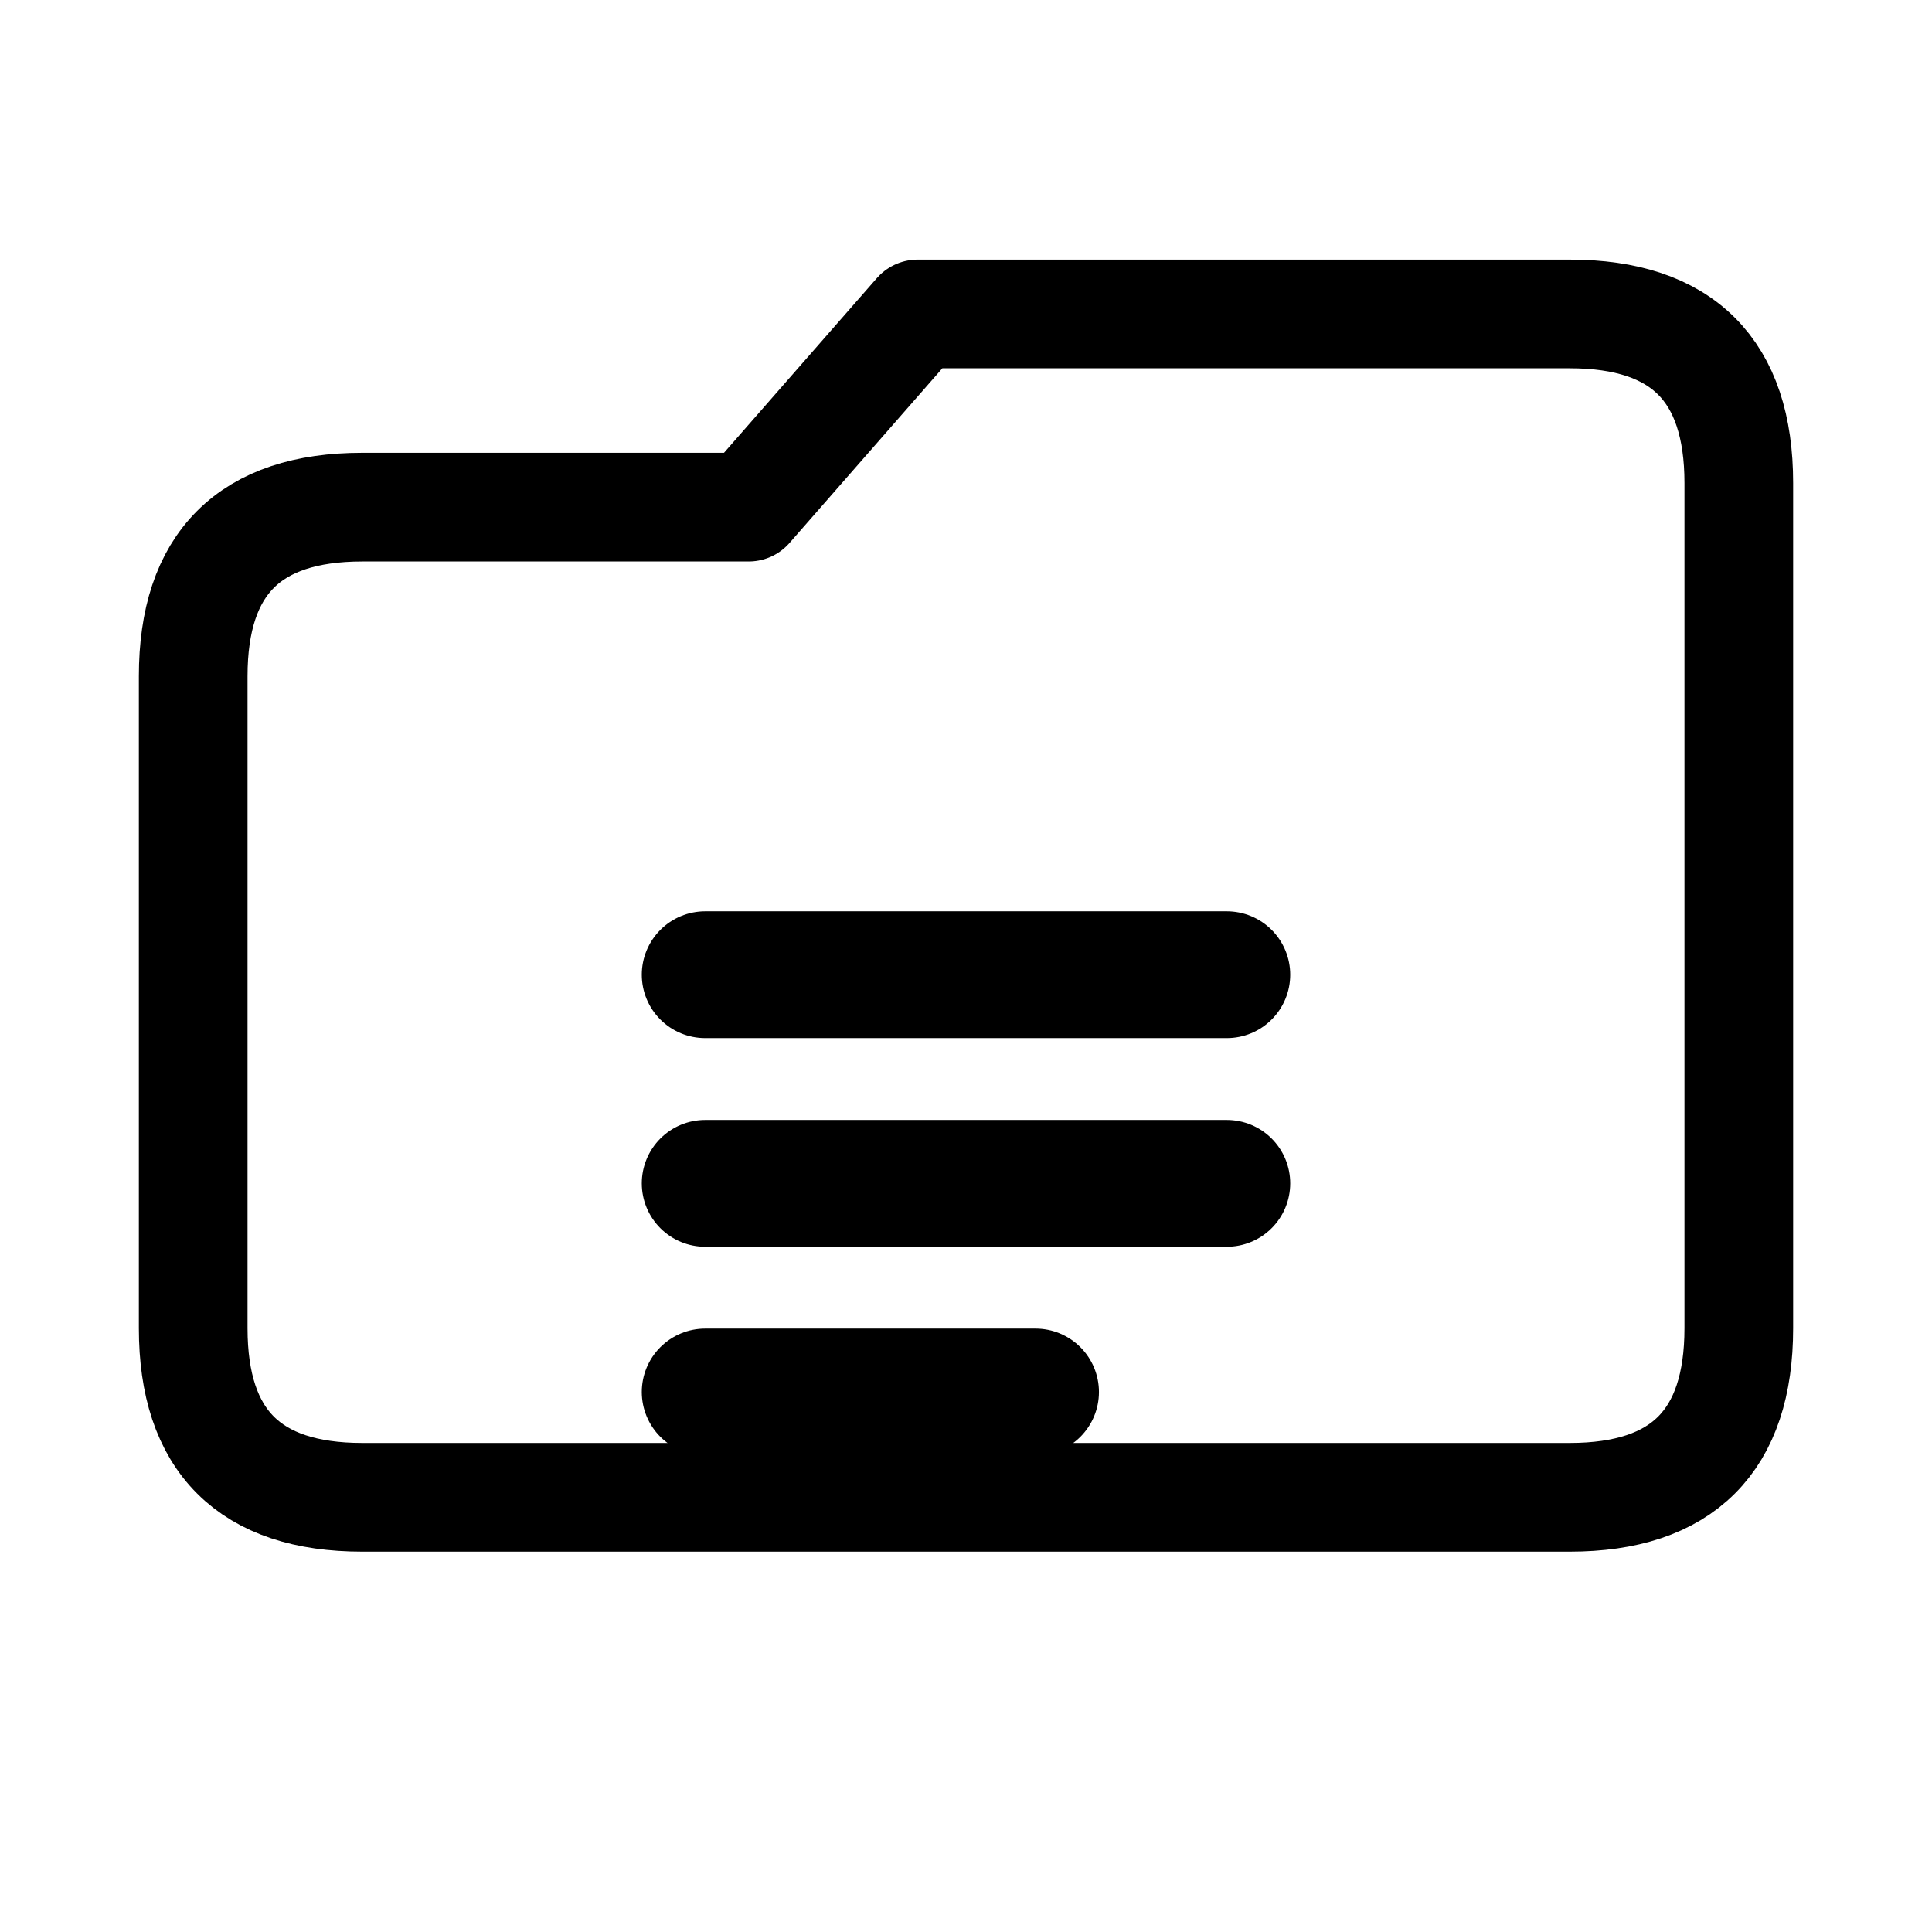
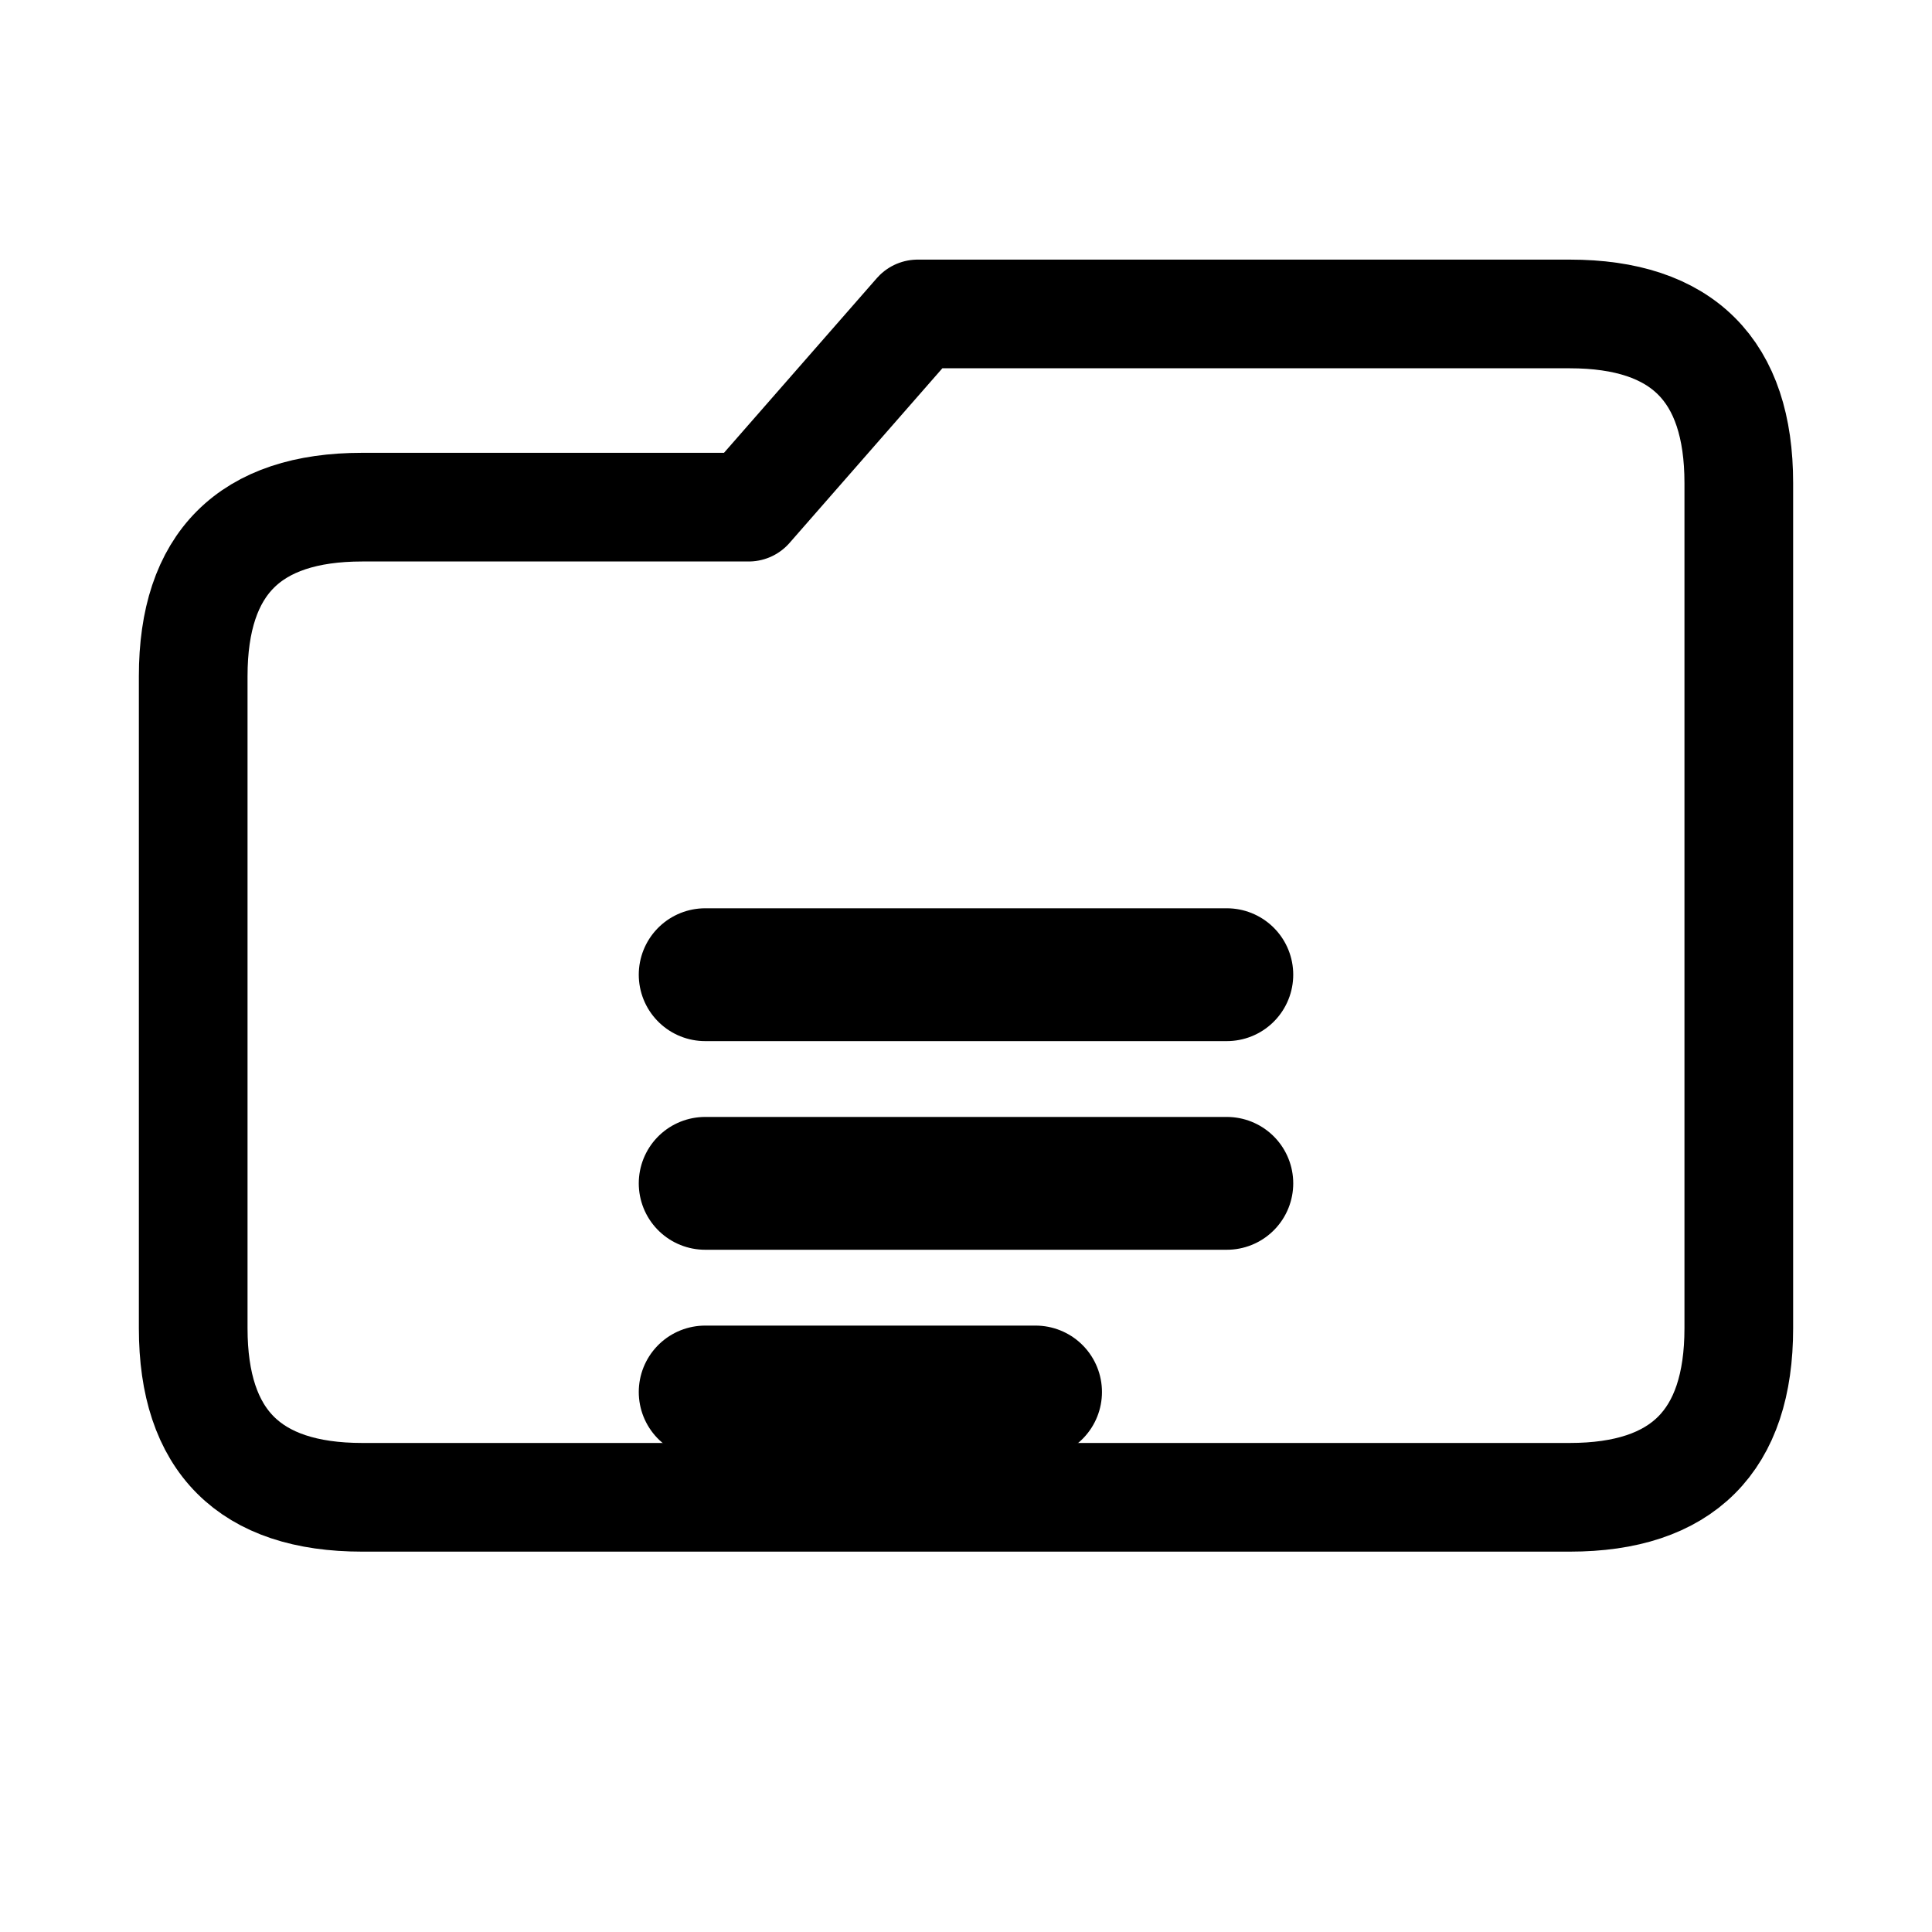
<svg xmlns="http://www.w3.org/2000/svg" viewBox="0 0 16 16">
  <path d="M1.6 5.6Q1.6 4.2 3 4.2H6.2L7.6 2.6H13Q14.4 2.6 14.4 4V11Q14.4 12.4 13 12.4H3Q1.6 12.4 1.6 11Z" fill="none" stroke="currentColor" stroke-width="0.9" stroke-linejoin="round" />
-   <path d="M5.84 8.072h4.32M5.84 9.8h4.32M5.84 11.528h2.736" stroke="currentColor" stroke-width="1.05" stroke-linecap="round" />
+   <path d="M5.84 8.072h4.32M5.84 9.8h4.32M5.84 11.528h2.736" stroke="currentColor" stroke-width="1.1" stroke-linecap="round" />
</svg>
